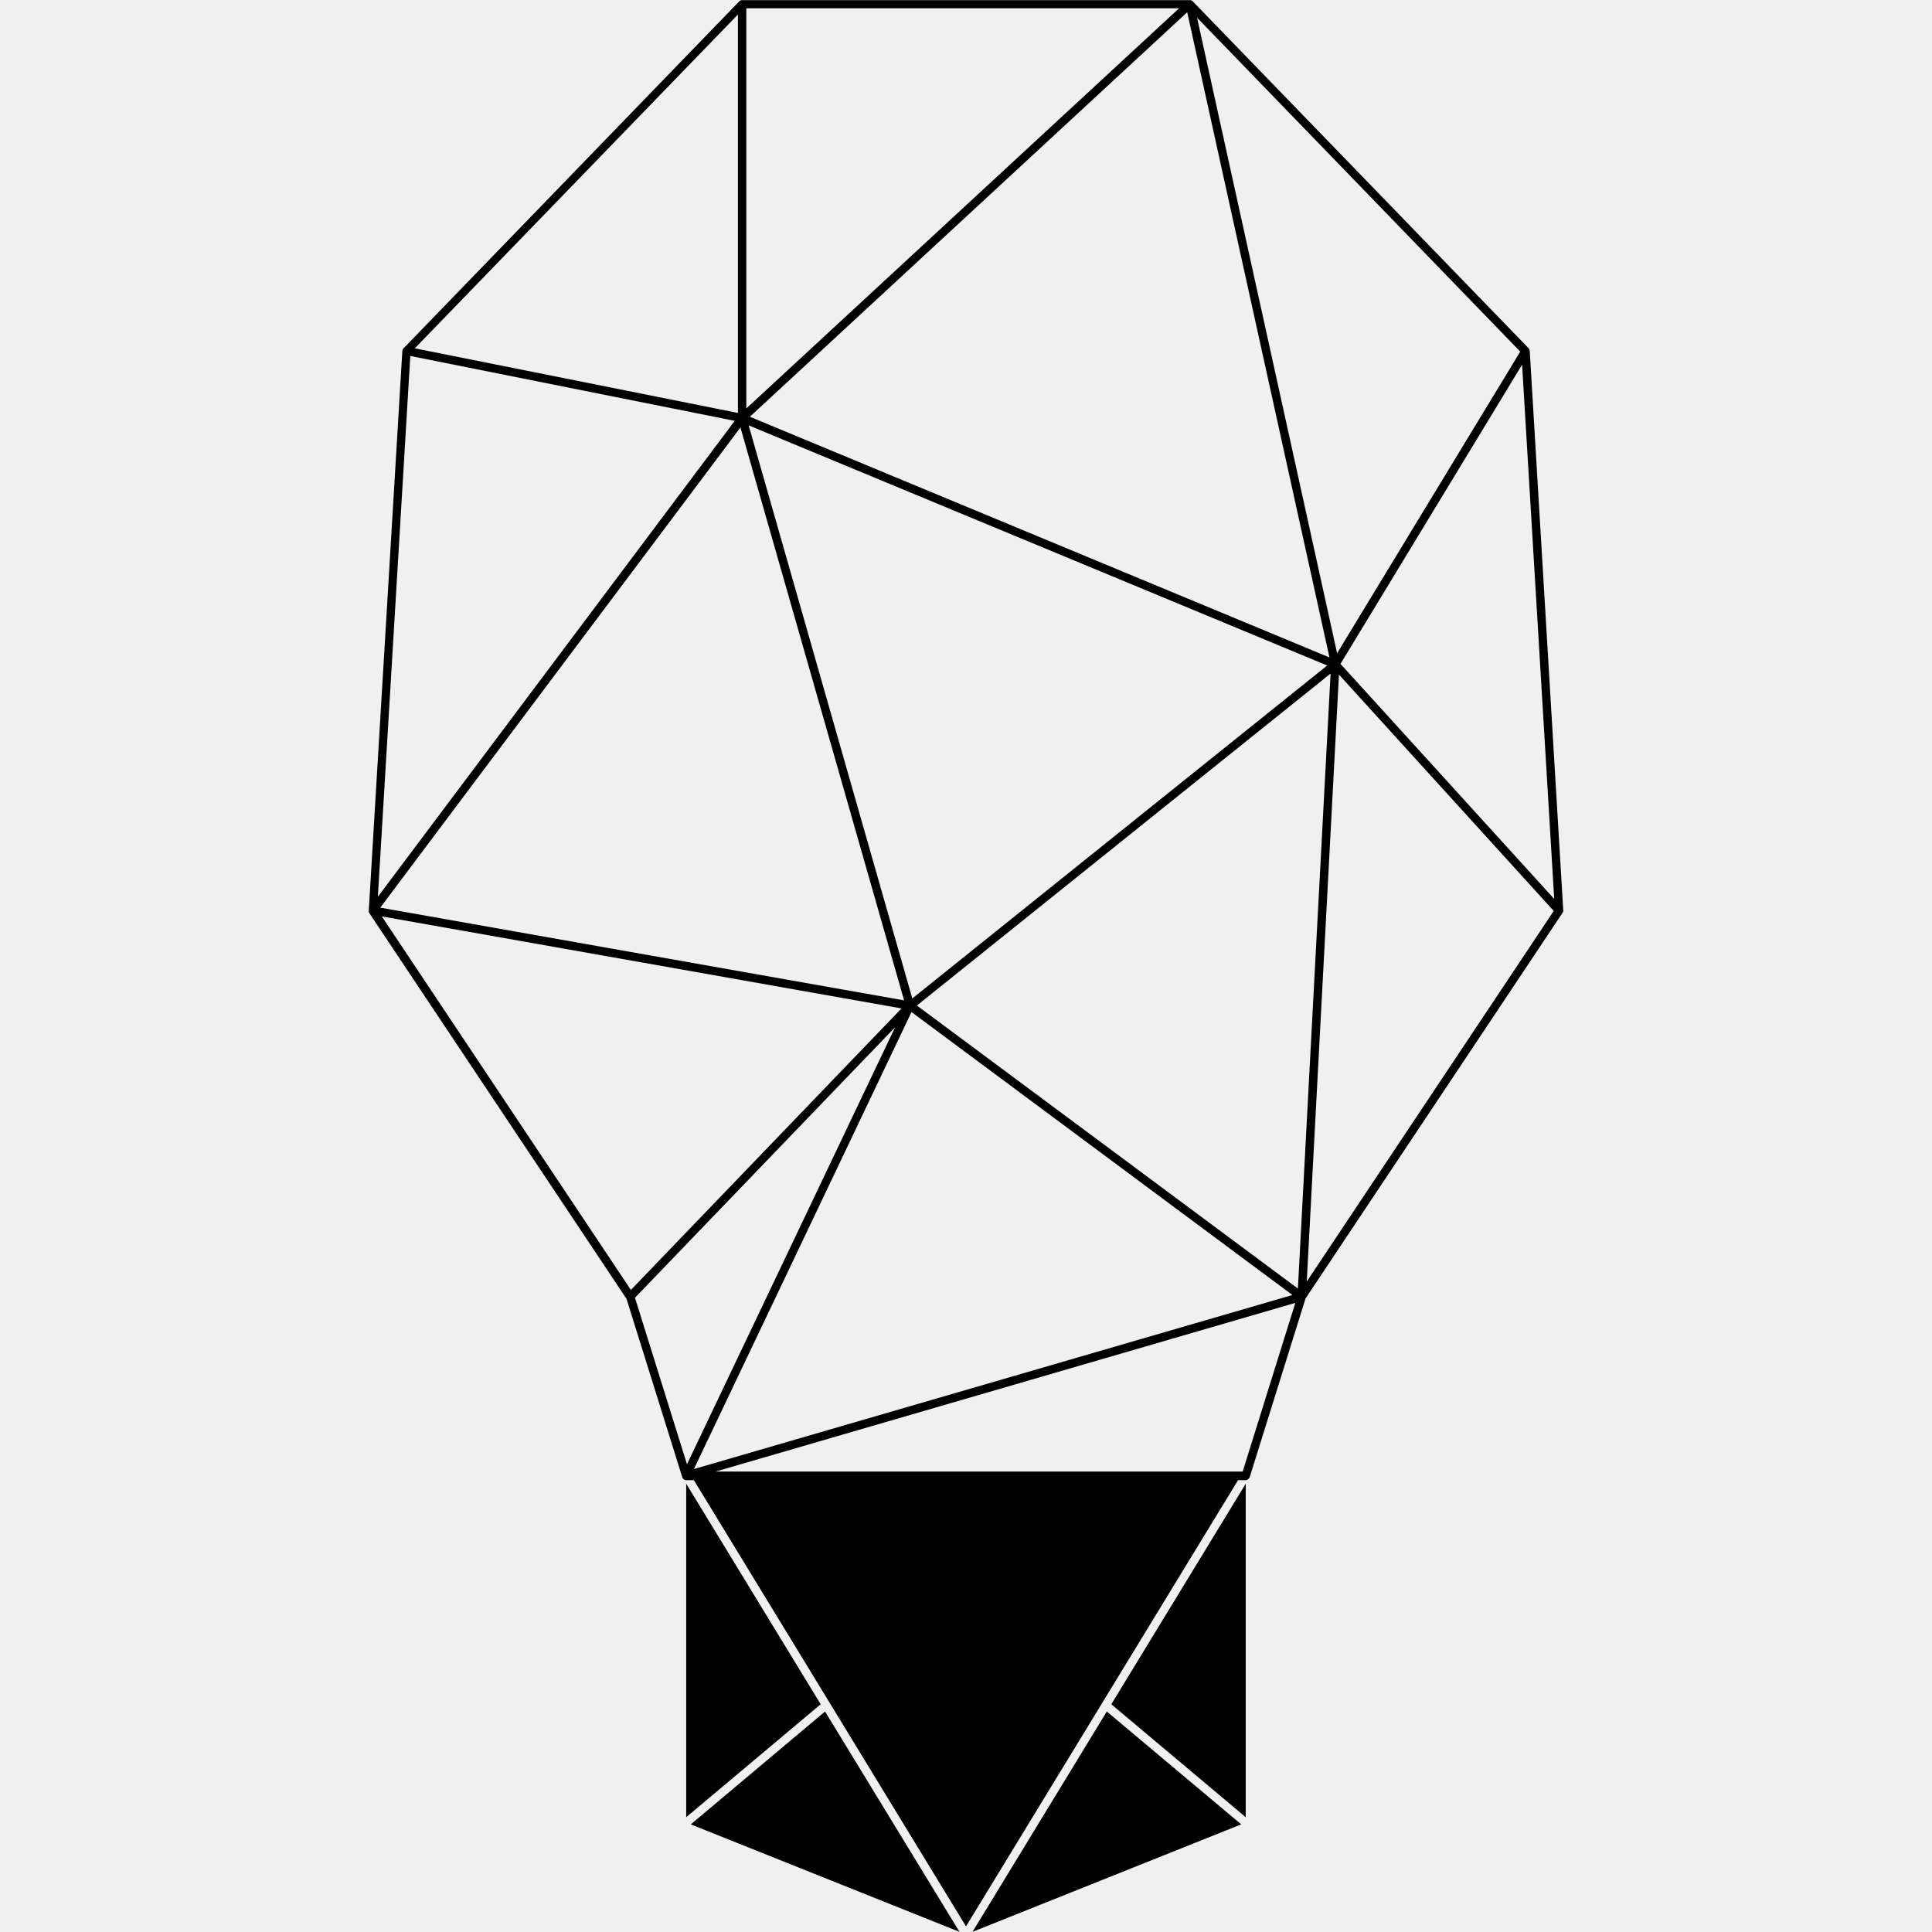
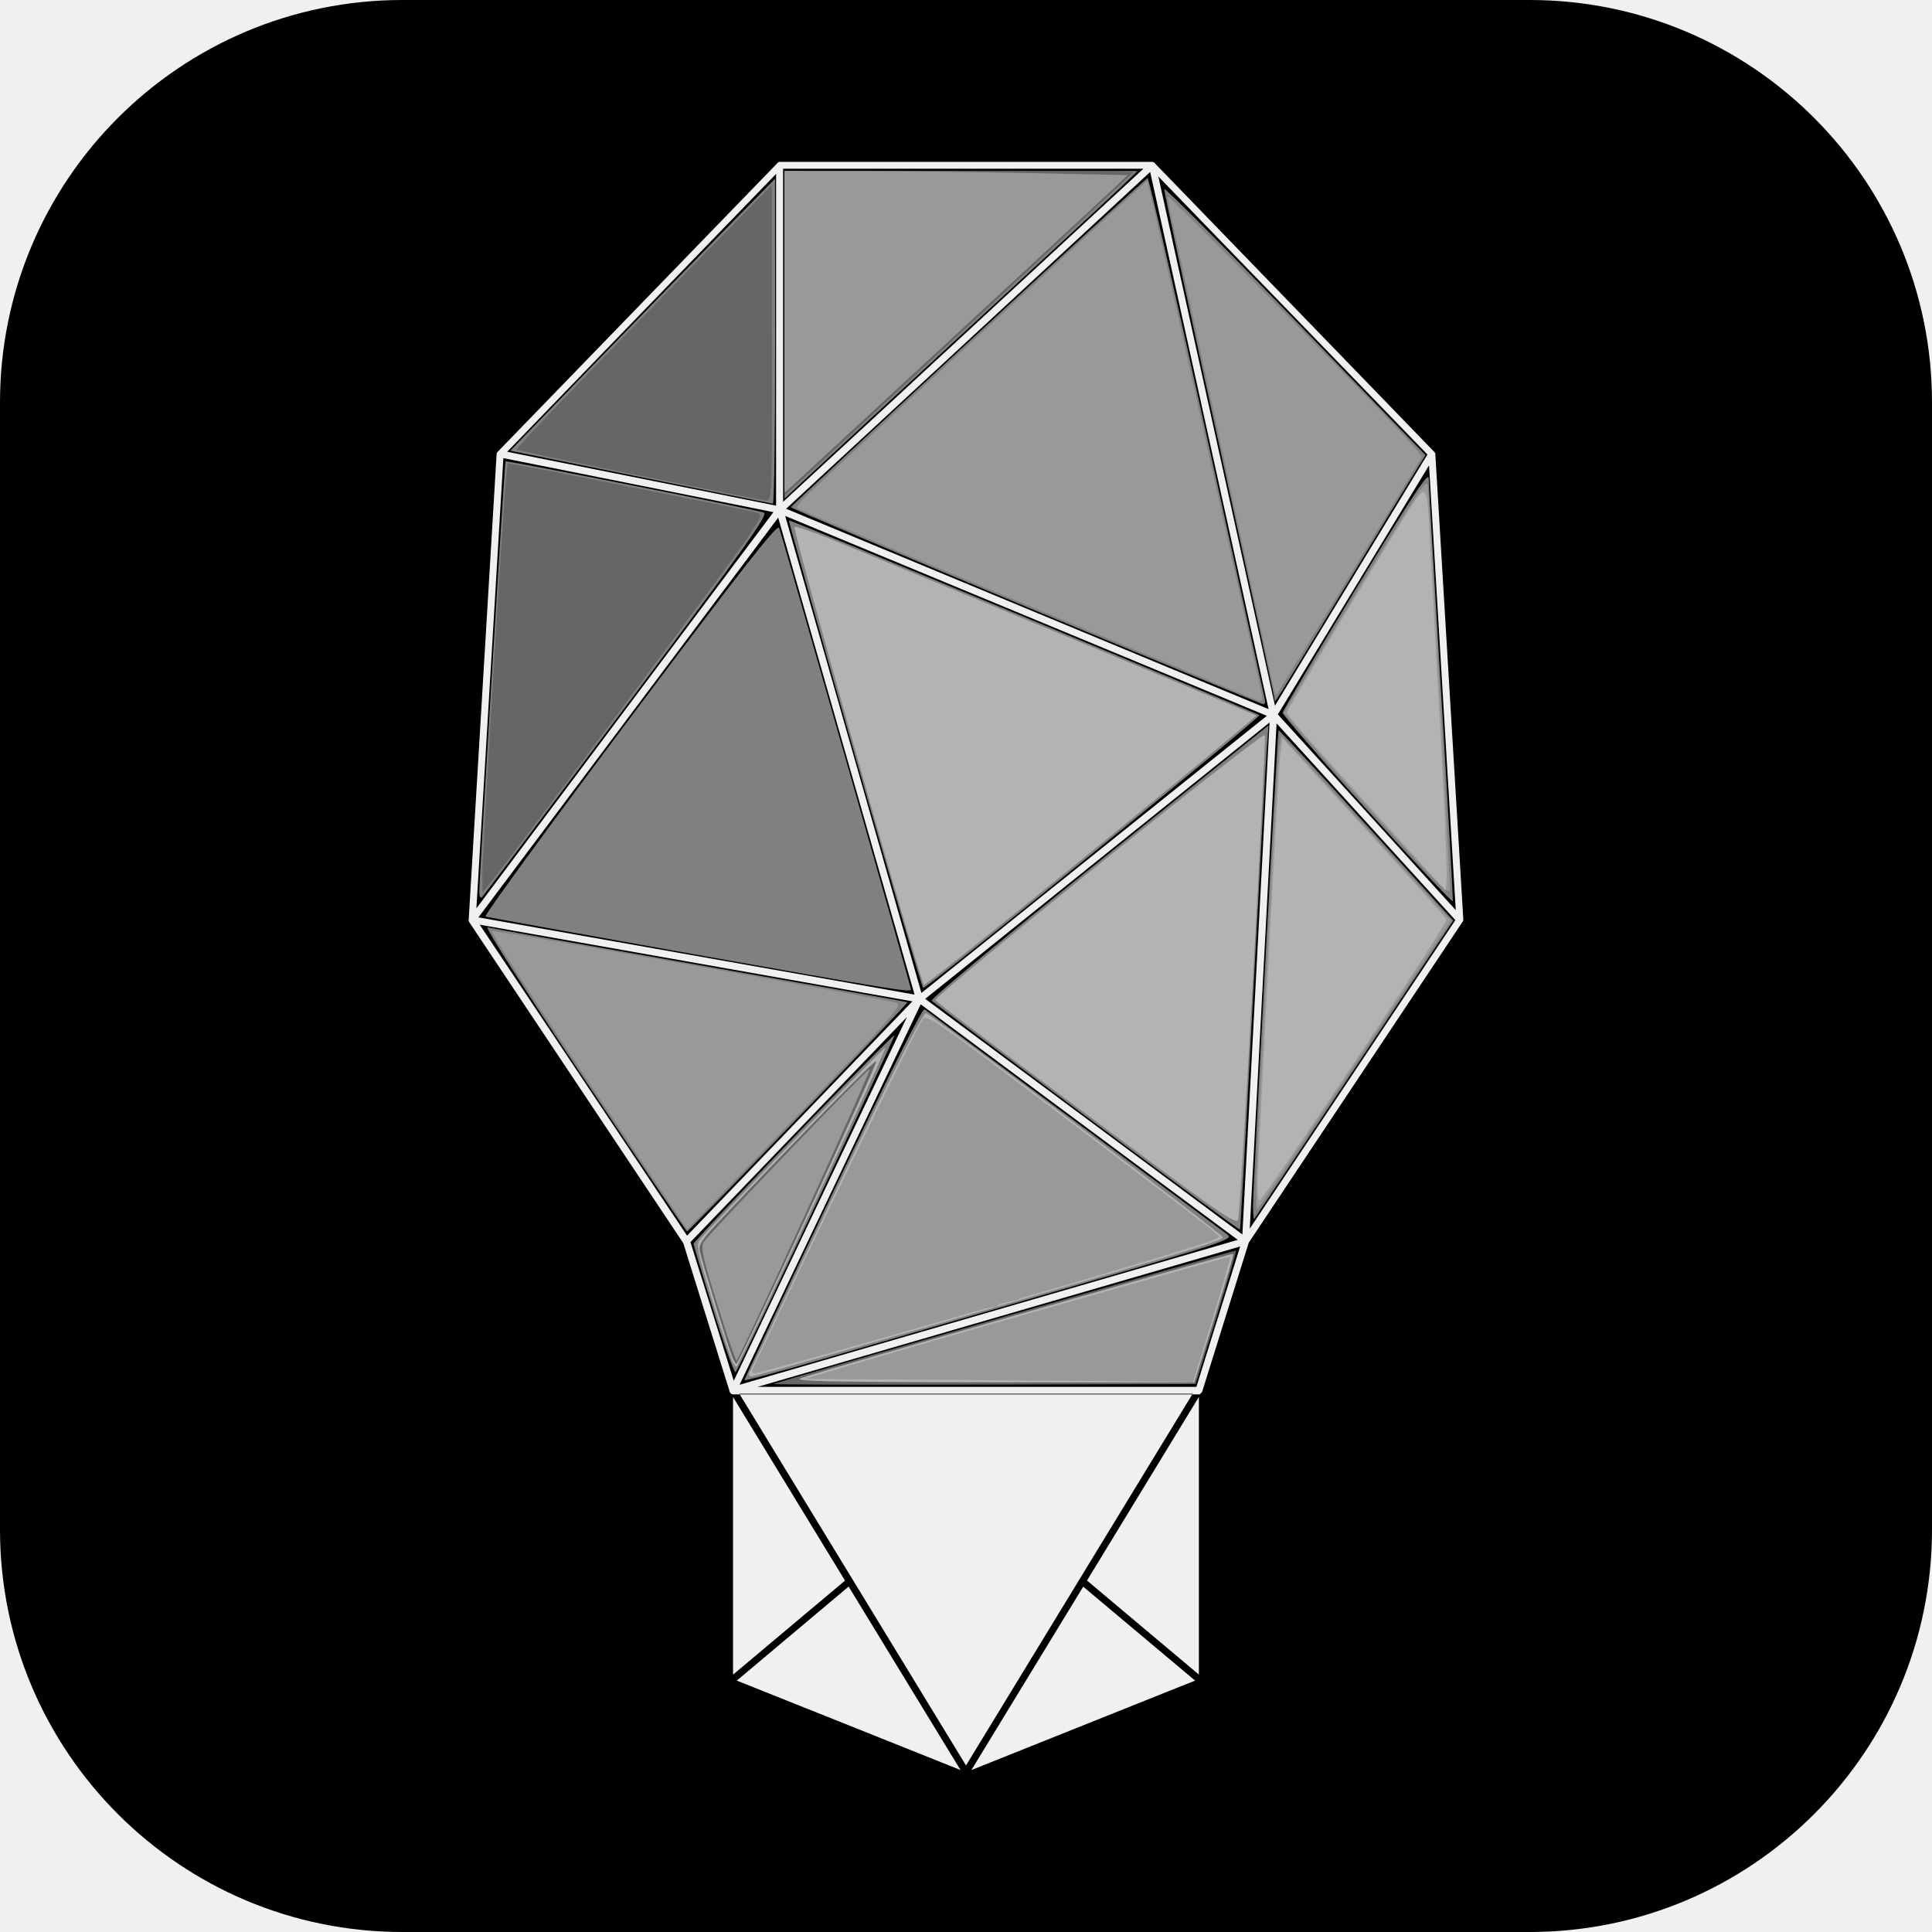
- <svg xmlns="http://www.w3.org/2000/svg" role="img" viewBox="0 0 24 24">
-   <path d="M15.495 18.38a.052.052 0 0 0 .03-.033l.693-2.217 3.192-4.79a.052.052 0 0 0 .003-.004.052.052 0 0 0 .001-.002.052.052 0 0 0 .001-.002.052.052 0 0 0 .002-.005.052.052 0 0 0 0-.003.052.052 0 0 0 .002-.003.052.052 0 0 0 0-.004.052.052 0 0 0 0-.005.052.052 0 0 0 0-.003.052.052 0 0 0 0-.003l-.416-6.946a.052.052 0 0 0 0-.001.052.052 0 0 0-.001-.005.052.052 0 0 0 0-.002.052.052 0 0 0-.003-.008.052.052 0 0 0-.002-.005.052.052 0 0 0-.002-.004.052.052 0 0 0-.003-.005.052.052 0 0 0-.003-.003.052.052 0 0 0 0-.001L14.818.018l-.001-.002a.052.052 0 0 0-.004-.003.052.052 0 0 0-.003-.002.052.052 0 0 0-.003-.002.052.052 0 0 0-.002-.001.052.052 0 0 0-.002-.001.052.052 0 0 0-.002-.001.052.052 0 0 0-.001 0 .052.052 0 0 0 0-.001.052.052 0 0 0-.002 0 .052.052 0 0 0-.002-.001.052.052 0 0 0-.001 0 .052.052 0 0 0-.005-.002.052.052 0 0 0-.004 0 .052.052 0 0 0-.002 0 .052.052 0 0 0-.001 0 .052.052 0 0 0-.001 0 .052.052 0 0 0-.003 0 .052.052 0 0 0-.001 0 .052.052 0 0 0-.001 0H9.22a.052.052 0 0 0-.003 0 .052.052 0 0 0-.004 0 .052.052 0 0 0-.004 0 .052.052 0 0 0-.003.001.052.052 0 0 0-.003.001.052.052 0 0 0-.005.002.052.052 0 0 0-.004.003.052.052 0 0 0-.004.002.052.052 0 0 0-.001 0 .052.052 0 0 0-.003.004.052.052 0 0 0-.001 0 .052.052 0 0 0-.003.003l-4.17 4.31a.052.052 0 0 0-.003.004.052.052 0 0 0-.006.009.052.052 0 0 0-.002.005.052.052 0 0 0-.002.008.052.052 0 0 0 0 .002.052.052 0 0 0-.001.003.052.052 0 0 0 0 .003l-.417 6.95a.052.052 0 0 0 0 .001.052.052 0 0 0 0 .001.052.052 0 0 0 0 .004.052.052 0 0 0 0 .004.052.052 0 0 0 0 .002.052.052 0 0 0 0 .005.052.052 0 0 0 .001 0 .052.052 0 0 0 0 .003.052.052 0 0 0 .001.002.052.052 0 0 0 .001.002.052.052 0 0 0 .001.002.052.052 0 0 0 .001.001.052.052 0 0 0 .002.003.052.052 0 0 0 .001.003l3.194 4.79.692 2.214v.002a.052.052 0 0 0 0 .001.052.052 0 0 0 .001.002.052.052 0 0 0 .002.003.052.052 0 0 0 0 .001.052.052 0 0 0 .001.002.052.052 0 0 0 0 .001.052.052 0 0 0 .002.001.052.052 0 0 0 .001.003.052.052 0 0 0 .001.001.052.052 0 0 0 .001.001.052.052 0 0 0 .002.002.052.052 0 0 0 .003.004.052.052 0 0 0 .002.001.052.052 0 0 0 .002.002.052.052 0 0 0 .001 0 .052.052 0 0 0 .003.003.052.052 0 0 0 .001 0 .052.052 0 0 0 .002.001.052.052 0 0 0 .002.002.052.052 0 0 0 .001 0 .052.052 0 0 0 .001 0 .052.052 0 0 0 .001.001.052.052 0 0 0 .002 0 .052.052 0 0 0 .001.001.052.052 0 0 0 .001 0 .052.052 0 0 0 .003.001.052.052 0 0 0 .002 0 .052.052 0 0 0 0 .001.052.052 0 0 0 .003 0 .052.052 0 0 0 .002 0 .052.052 0 0 0 .003.001.052.052 0 0 0 .001 0 .052.052 0 0 0 .002 0h6.952a.052.052 0 0 0 .02-.004zm-.058-.1H8.89l7.201-2.095zm.618-2.193L8.62 18.249l2.703-5.677zm.068-.08l-4.733-3.516 5.139-4.124zm.11-.087l.4-7.54 2.668 2.936zm-7.699 2.27l-.646-2.069 3.231-3.36zm-.697-2.166l-3.094-4.64 6.456 1.143zm11.47-4.857l-2.655-2.92 2.256-3.717zm-7.974 1.236L9.3 5.284l7.187 2.983zm-.102.024l-6.507-1.152L9.198 5.31zm5.284-4.26l-7.2-2.99L14.748.152zm.095-.052L14.87.219l4.015 4.149zM4.694 11.14l.403-6.718 4.03.806zm4.473-6.01l-4.014-.803L9.167.18zm.104-.056V.103h5.376zm-.747 13.357v4.143l1.671-1.403zm.057 4.232l1.53.612 1.808.723-1.67-2.737zm3.5 1.335l3.338-1.335-1.67-1.402zm3.394-1.424v-4.143l-1.67 2.74zm-6.858-4.191L12 23.93l3.382-5.547z" />
+ <svg xmlns="http://www.w3.org/2000/svg" role="img" viewBox="0 0 24 24" version="1.1" id="svg1" xml:space="preserve">
+   <defs id="defs1">
+     <clipPath clipPathUnits="userSpaceOnUse" id="clipPath12">
+       <path d="m 14.91,17.311 a 0.043,0.043 0 0 0 0.025,-0.027 l 0.577,-1.846 2.657,-3.988 a 0.043,0.043 0 0 0 0.003,-0.003 0.043,0.043 0 0 0 8.33e-4,-0.002 0.043,0.043 0 0 0 8.32e-4,-0.002 0.043,0.043 0 0 0 0.002,-0.004 0.043,0.043 0 0 0 0,-0.003 0.043,0.043 0 0 0 0.002,-0.003 0.043,0.043 0 0 0 0,-0.003 0.043,0.043 0 0 0 0,-0.004 0.043,0.043 0 0 0 0,-0.003 0.043,0.043 0 0 0 0,-0.003 L 17.83,5.64 a 0.043,0.043 0 0 0 0,-8.328e-4 0.043,0.043 0 0 0 -8.33e-4,-0.004 0.043,0.043 0 0 0 0,-0.002 0.043,0.043 0 0 0 -0.003,-0.007 0.043,0.043 0 0 0 -0.002,-0.004 0.043,0.043 0 0 0 -0.002,-0.003 0.043,0.043 0 0 0 -0.003,-0.004 0.043,0.043 0 0 0 -0.003,-0.002 0.043,0.043 0 0 0 0,-8.316e-4 l -3.472,-3.586 -8.31e-4,-0.002 a 0.043,0.043 0 0 0 -0.003,-0.003 0.043,0.043 0 0 0 -0.003,-0.002 0.043,0.043 0 0 0 -0.003,-0.002 0.043,0.043 0 0 0 -0.002,-8.326e-4 0.043,0.043 0 0 0 -0.002,-8.324e-4 0.043,0.043 0 0 0 -0.002,-8.325e-4 0.043,0.043 0 0 0 -8.31e-4,0 0.043,0.043 0 0 0 0,-8.326e-4 0.043,0.043 0 0 0 -0.002,0 0.043,0.043 0 0 0 -0.002,-8.324e-4 0.043,0.043 0 0 0 -8.33e-4,0 0.043,0.043 0 0 0 -0.004,-0.002 0.043,0.043 0 0 0 -0.003,0 0.043,0.043 0 0 0 -0.002,0 0.043,0.043 0 0 0 -8.31e-4,0 0.043,0.043 0 0 0 -8.33e-4,0 0.043,0.043 0 0 0 -0.003,0 0.043,0.043 0 0 0 -8.32e-4,0 0.043,0.043 0 0 0 -8.33e-4,0 H 9.685 a 0.043,0.043 0 0 0 -0.002,0 0.043,0.043 0 0 0 -0.003,0 0.043,0.043 0 0 0 -0.003,0 0.043,0.043 0 0 0 -0.002,8.326e-4 0.043,0.043 0 0 0 -0.002,8.325e-4 0.043,0.043 0 0 0 -0.004,0.002 0.043,0.043 0 0 0 -0.003,0.003 0.043,0.043 0 0 0 -0.003,0.002 0.043,0.043 0 0 0 -8.316e-4,0 0.043,0.043 0 0 0 -0.002,0.003 0.043,0.043 0 0 0 -8.317e-4,0 0.043,0.043 0 0 0 -0.002,0.003 L 6.182,5.613 a 0.043,0.043 0 0 0 -0.003,0.003 0.043,0.043 0 0 0 -0.005,0.007 0.043,0.043 0 0 0 -0.002,0.004 0.043,0.043 0 0 0 -0.002,0.007 0.043,0.043 0 0 0 0,0.002 0.043,0.043 0 0 0 -8.325e-4,0.002 0.043,0.043 0 0 0 0,0.002 l -0.347,5.786 a 0.043,0.043 0 0 0 0,8.33e-4 0.043,0.043 0 0 0 0,8.33e-4 0.043,0.043 0 0 0 0,0.003 0.043,0.043 0 0 0 0,0.003 0.043,0.043 0 0 0 0,0.002 0.043,0.043 0 0 0 0,0.004 0.043,0.043 0 0 0 8.326e-4,0 0.043,0.043 0 0 0 0,0.003 0.043,0.043 0 0 0 8.324e-4,0.002 0.043,0.043 0 0 0 8.326e-4,0.002 0.043,0.043 0 0 0 8.325e-4,0.002 0.043,0.043 0 0 0 8.324e-4,8.33e-4 0.043,0.043 0 0 0 0.002,0.003 0.043,0.043 0 0 0 8.324e-4,0.003 l 2.659,3.988 0.576,1.843 v 0.002 a 0.043,0.043 0 0 0 0,8.32e-4 0.043,0.043 0 0 0 8.328e-4,0.002 0.043,0.043 0 0 0 0.002,0.003 0.043,0.043 0 0 0 0,8.33e-4 0.043,0.043 0 0 0 8.328e-4,0.002 0.043,0.043 0 0 0 0,8.32e-4 0.043,0.043 0 0 0 0.002,8.33e-4 0.043,0.043 0 0 0 8.328e-4,0.003 0.043,0.043 0 0 0 8.327e-4,8.33e-4 0.043,0.043 0 0 0 8.328e-4,8.33e-4 0.043,0.043 0 0 0 0.002,0.002 0.043,0.043 0 0 0 0.002,0.003 0.043,0.043 0 0 0 0.002,8.31e-4 0.043,0.043 0 0 0 0.002,0.002 0.043,0.043 0 0 0 8.316e-4,0 0.043,0.043 0 0 0 0.002,0.003 0.043,0.043 0 0 0 8.328e-4,0 0.043,0.043 0 0 0 0.002,8.33e-4 0.043,0.043 0 0 0 0.002,0.002 0.043,0.043 0 0 0 8.316e-4,0 0.043,0.043 0 0 0 8.328e-4,0 0.043,0.043 0 0 0 8.328e-4,8.33e-4 0.043,0.043 0 0 0 0.002,0 0.043,0.043 0 0 0 8.328e-4,8.33e-4 0.043,0.043 0 0 0 8.328e-4,0 0.043,0.043 0 0 0 0.002,8.32e-4 0.043,0.043 0 0 0 0.002,0 0.043,0.043 0 0 0 0,8.33e-4 0.043,0.043 0 0 0 0.002,0 0.043,0.043 0 0 0 0.002,0 0.043,0.043 0 0 0 0.002,8.32e-4 0.043,0.043 0 0 0 8.328e-4,0 0.043,0.043 0 0 0 0.002,0 h 5.788 a 0.043,0.043 0 0 0 0.017,-0.003 z m -0.048,-0.083 H 9.411 l 5.995,-1.744 z m 0.514,-1.826 -6.19,1.8 2.25,-4.726 z m 0.057,-0.067 -3.94,-2.927 4.278,-3.433 z m 0.092,-0.072 0.333,-6.277 2.221,2.444 z M 9.114,17.153 8.577,15.431 11.267,12.634 Z M 8.534,15.35 5.958,11.487 11.333,12.439 Z m 9.549,-4.044 -2.21,-2.431 1.878,-3.094 z m -6.638,1.029 -1.693,-5.927 5.983,2.483 z m -0.085,0.02 L 5.943,11.396 9.667,6.43 Z M 15.759,8.809 9.765,6.32 14.288,2.136 Z M 15.838,8.766 14.389,2.192 17.732,5.646 Z M 5.918,11.284 6.253,5.691 9.608,6.362 Z M 9.641,6.281 6.3,5.612 9.641,2.16 Z m 0.087,-0.047 V 2.096 H 14.204 Z M 9.106,17.354 v 3.449 l 1.391,-1.168 z m 0.047,3.523 1.274,0.509 1.505,0.602 -1.39,-2.279 z m 2.914,1.111 2.779,-1.111 -1.39,-1.167 z m 2.826,-1.186 v -3.449 l -1.39,2.281 z m -5.709,-3.489 2.816,4.618 2.816,-4.618 z" id="path12" style="display:none;fill:#ffffff;fill-opacity:1;stroke:none;stroke-width:0.833" />
+       <path id="lpe_path-effect12" style="fill:#ffffff;fill-opacity:1;stroke:none;stroke-width:0.833" class="powerclip" d="M -5,-5 H 29 V 29 H -5 Z m 19.91,22.311 a 0.043,0.043 0 0 0 0.025,-0.027 l 0.577,-1.846 2.657,-3.988 a 0.043,0.043 0 0 0 0.003,-0.003 0.043,0.043 0 0 0 8.33e-4,-0.002 0.043,0.043 0 0 0 8.32e-4,-0.002 0.043,0.043 0 0 0 0.002,-0.004 0.043,0.043 0 0 0 0,-0.003 0.043,0.043 0 0 0 0.002,-0.003 0.043,0.043 0 0 0 0,-0.003 0.043,0.043 0 0 0 0,-0.004 0.043,0.043 0 0 0 0,-0.003 0.043,0.043 0 0 0 0,-0.003 L 17.83,5.64 a 0.043,0.043 0 0 0 0,-8.328e-4 0.043,0.043 0 0 0 -8.33e-4,-0.004 0.043,0.043 0 0 0 0,-0.002 0.043,0.043 0 0 0 -0.003,-0.007 0.043,0.043 0 0 0 -0.002,-0.004 0.043,0.043 0 0 0 -0.002,-0.003 0.043,0.043 0 0 0 -0.003,-0.004 0.043,0.043 0 0 0 -0.003,-0.002 0.043,0.043 0 0 0 0,-8.316e-4 l -3.472,-3.586 -8.31e-4,-0.002 a 0.043,0.043 0 0 0 -0.003,-0.003 0.043,0.043 0 0 0 -0.003,-0.002 0.043,0.043 0 0 0 -0.003,-0.002 0.043,0.043 0 0 0 -0.002,-8.326e-4 0.043,0.043 0 0 0 -0.002,-8.324e-4 0.043,0.043 0 0 0 -0.002,-8.325e-4 0.043,0.043 0 0 0 -8.31e-4,0 0.043,0.043 0 0 0 0,-8.326e-4 0.043,0.043 0 0 0 -0.002,0 0.043,0.043 0 0 0 -0.002,-8.324e-4 0.043,0.043 0 0 0 -8.33e-4,0 0.043,0.043 0 0 0 -0.004,-0.002 0.043,0.043 0 0 0 -0.003,0 0.043,0.043 0 0 0 -0.002,0 0.043,0.043 0 0 0 -8.31e-4,0 0.043,0.043 0 0 0 -8.33e-4,0 0.043,0.043 0 0 0 -0.003,0 0.043,0.043 0 0 0 -8.32e-4,0 0.043,0.043 0 0 0 -8.33e-4,0 H 9.685 a 0.043,0.043 0 0 0 -0.002,0 0.043,0.043 0 0 0 -0.003,0 0.043,0.043 0 0 0 -0.003,0 0.043,0.043 0 0 0 -0.002,8.326e-4 0.043,0.043 0 0 0 -0.002,8.325e-4 0.043,0.043 0 0 0 -0.004,0.002 0.043,0.043 0 0 0 -0.003,0.003 0.043,0.043 0 0 0 -0.003,0.002 0.043,0.043 0 0 0 -8.316e-4,0 0.043,0.043 0 0 0 -0.002,0.003 0.043,0.043 0 0 0 -8.317e-4,0 0.043,0.043 0 0 0 -0.002,0.003 L 6.182,5.613 a 0.043,0.043 0 0 0 -0.003,0.003 0.043,0.043 0 0 0 -0.005,0.007 0.043,0.043 0 0 0 -0.002,0.004 0.043,0.043 0 0 0 -0.002,0.007 0.043,0.043 0 0 0 0,0.002 0.043,0.043 0 0 0 -8.325e-4,0.002 0.043,0.043 0 0 0 0,0.002 l -0.347,5.786 a 0.043,0.043 0 0 0 0,8.33e-4 0.043,0.043 0 0 0 0,8.33e-4 0.043,0.043 0 0 0 0,0.003 0.043,0.043 0 0 0 0,0.003 0.043,0.043 0 0 0 0,0.002 0.043,0.043 0 0 0 0,0.004 0.043,0.043 0 0 0 8.326e-4,0 0.043,0.043 0 0 0 0,0.003 0.043,0.043 0 0 0 8.324e-4,0.002 0.043,0.043 0 0 0 8.326e-4,0.002 0.043,0.043 0 0 0 8.325e-4,0.002 0.043,0.043 0 0 0 8.324e-4,8.33e-4 0.043,0.043 0 0 0 0.002,0.003 0.043,0.043 0 0 0 8.324e-4,0.003 l 2.659,3.988 0.576,1.843 v 0.002 a 0.043,0.043 0 0 0 0,8.32e-4 0.043,0.043 0 0 0 8.328e-4,0.002 0.043,0.043 0 0 0 0.002,0.003 0.043,0.043 0 0 0 0,8.33e-4 0.043,0.043 0 0 0 8.328e-4,0.002 0.043,0.043 0 0 0 0,8.32e-4 0.043,0.043 0 0 0 0.002,8.33e-4 0.043,0.043 0 0 0 8.328e-4,0.003 0.043,0.043 0 0 0 8.327e-4,8.33e-4 0.043,0.043 0 0 0 8.328e-4,8.33e-4 0.043,0.043 0 0 0 0.002,0.002 0.043,0.043 0 0 0 0.002,0.003 0.043,0.043 0 0 0 0.002,8.31e-4 0.043,0.043 0 0 0 0.002,0.002 0.043,0.043 0 0 0 8.316e-4,0 0.043,0.043 0 0 0 0.002,0.003 0.043,0.043 0 0 0 8.328e-4,0 0.043,0.043 0 0 0 0.002,8.33e-4 0.043,0.043 0 0 0 0.002,0.002 0.043,0.043 0 0 0 8.316e-4,0 0.043,0.043 0 0 0 8.328e-4,0 0.043,0.043 0 0 0 8.328e-4,8.33e-4 0.043,0.043 0 0 0 0.002,0 0.043,0.043 0 0 0 8.328e-4,8.33e-4 0.043,0.043 0 0 0 8.328e-4,0 0.043,0.043 0 0 0 0.002,8.32e-4 0.043,0.043 0 0 0 0.002,0 0.043,0.043 0 0 0 0,8.33e-4 0.043,0.043 0 0 0 0.002,0 0.043,0.043 0 0 0 0.002,0 0.043,0.043 0 0 0 0.002,8.32e-4 0.043,0.043 0 0 0 8.328e-4,0 0.043,0.043 0 0 0 0.002,0 h 5.788 a 0.043,0.043 0 0 0 0.017,-0.003 z m -0.048,-0.083 0.544,-1.744 -5.995,1.744 z m 0.514,-1.826 -3.939,-2.926 -2.25,4.726 z m 0.057,-0.067 0.338,-6.36 -4.278,3.433 z m 0.092,-0.072 2.554,-3.833 -2.221,-2.444 z m -6.41,1.89 2.152,-4.52 -2.69,2.797 z m -0.58,-1.803 2.799,-2.911 -5.375,-0.952 z m 9.549,-4.044 -0.332,-5.525 -1.878,3.094 z m -6.638,1.029 4.291,-3.443 -5.983,-2.483 z m -0.085,0.02 L 9.667,6.43 5.943,11.396 Z M 15.759,8.809 14.288,2.136 9.765,6.32 Z M 15.838,8.766 17.732,5.646 14.389,2.192 Z M 5.918,11.284 9.608,6.362 6.253,5.691 Z M 9.641,6.281 V 2.16 L 6.3,5.612 Z M 9.728,6.234 14.204,2.096 H 9.728 Z M 9.106,17.354 v 3.449 l 1.391,-1.168 z m 0.047,3.523 1.274,0.509 1.505,0.602 -1.39,-2.279 z m 2.914,1.111 2.779,-1.111 -1.39,-1.167 z m 2.826,-1.186 v -3.449 l -1.39,2.281 z m -5.709,-3.489 2.816,4.618 2.816,-4.618 z" />
+     </clipPath>
+   </defs>
+   <g id="layer1" clip-path="url(#clipPath12)">
+     <path id="rect9" style="fill:#000000;fill-opacity:1;stroke-width:1.03" d="M 5,0 C 2.239,0 0,2.239 0,5 v 14 c 0,2.761 2.239,5 5,5 h 14 c 2.762,0 5,-2.239 5,-5 V 5 C 24,2.239 21.762,0 19,0 Z" />
+     <path style="fill:#808080;fill-opacity:1;stroke:none;stroke-width:0.038" d="M 9.746,4.159 V 2.125 h 2.192 2.192 l -0.172,0.167 c -0.095,0.092 -0.87,0.81 -1.723,1.597 -0.853,0.786 -1.762,1.627 -2.02,1.867 l -0.469,0.437 z" id="path19" />
+     <path style="fill:#808080;fill-opacity:1;stroke:none;stroke-width:0.038" d="M 7.956,5.926 6.339,5.599 7.343,4.562 C 7.896,3.992 8.636,3.232 8.988,2.873 l 0.64,-0.652 0.001,2.02 c 6.321e-4,1.111 -0.012,2.018 -0.028,2.016 C 9.586,6.255 8.845,6.106 7.956,5.926 Z" id="path20" />
+     <path style="fill:#808080;fill-opacity:1;stroke:none;stroke-width:0.038" d="M 12.742,7.535 C 11.136,6.867 9.823,6.312 9.825,6.301 c 0.004,-0.025 4.393,-4.076 4.431,-4.089 0.015,-0.005 0.345,1.434 0.733,3.197 0.388,1.764 0.713,3.237 0.722,3.274 0.009,0.037 0.002,0.067 -0.016,0.066 -0.018,-5.751e-4 -1.347,-0.547 -2.953,-1.214 z" id="path21" />
+     <path style="fill:#808080;fill-opacity:1;stroke:none;stroke-width:0.038" d="M 8.608,11.852 C 7.214,11.603 6.054,11.393 6.031,11.386 6.008,11.378 6.813,10.273 7.819,8.931 9.228,7.052 9.656,6.505 9.678,6.557 c 0.03,0.073 1.638,5.701 1.638,5.734 0,0.04 -0.223,0.004 -2.707,-0.439 z" id="path22" />
+     <path style="fill:#808080;fill-opacity:1;stroke:none;stroke-width:0.038" d="M 5.954,11.084 C 5.953,10.912 6.268,5.744 6.28,5.732 6.295,5.716 9.397,6.331 9.489,6.368 9.547,6.391 9.278,6.77 7.792,8.75 6.821,10.045 6.011,11.121 5.991,11.141 c -0.023,0.023 -0.036,0.002 -0.037,-0.057 z" id="path23" />
+     <path style="fill:#808080;fill-opacity:1;stroke:none;stroke-width:0.038" d="m 15.834,8.691 c 0,-0.019 -0.311,-1.445 -0.691,-3.17 -0.38,-1.725 -0.686,-3.152 -0.679,-3.172 0.007,-0.02 0.739,0.715 1.628,1.634 l 1.616,1.671 -0.088,0.141 c -0.049,0.077 -0.464,0.761 -0.923,1.519 -0.909,1.5 -0.862,1.425 -0.862,1.377 z" id="path24" />
+     <path style="fill:#808080;fill-opacity:1;stroke:none;stroke-width:0.038" d="M 10.618,9.373 C 10.162,7.777 9.794,6.468 9.799,6.463 c 0.01,-0.01 5.776,2.379 5.844,2.421 0.033,0.021 -4.117,3.389 -4.175,3.389 -0.012,0 -0.394,-1.305 -0.85,-2.9 z" id="path25" />
+     <path style="fill:#808080;fill-opacity:1;stroke:none;stroke-width:0.038" d="M 16.983,10.063 C 16.404,9.424 15.932,8.88 15.934,8.854 c 0.002,-0.026 0.412,-0.718 0.909,-1.538 0.722,-1.19 0.905,-1.467 0.905,-1.371 0,0.066 0.07,1.269 0.155,2.674 0.085,1.405 0.15,2.565 0.144,2.579 -0.006,0.014 -0.485,-0.497 -1.064,-1.136 z" id="path26" />
+     <path style="fill:#808080;fill-opacity:1;stroke:none;stroke-width:0.038" d="m 15.566,14.969 c 2.43e-4,-0.255 0.303,-5.884 0.317,-5.898 0.006,-0.006 0.497,0.523 1.09,1.177 l 1.079,1.188 -1.229,1.845 c -0.676,1.015 -1.235,1.852 -1.243,1.861 -0.008,0.009 -0.014,-0.069 -0.014,-0.172 z" id="path27" />
+     <path style="fill:#808080;fill-opacity:1;stroke:none;stroke-width:0.038" d="m 13.501,13.876 c -1.041,-0.775 -1.908,-1.425 -1.927,-1.444 -0.02,-0.02 0.834,-0.731 2.075,-1.727 l 2.109,-1.693 -0.023,0.299 c -0.012,0.164 -0.09,1.572 -0.172,3.128 -0.082,1.556 -0.154,2.833 -0.16,2.837 -0.006,0.004 -0.863,-0.626 -1.903,-1.401 z" id="path28" />
+     <path style="fill:#808080;fill-opacity:1;stroke:none;stroke-width:0.038" d="M 7.254,13.399 C 6.497,12.264 6.016,11.508 6.057,11.52 c 0.038,0.011 1.224,0.222 2.635,0.47 1.411,0.248 2.572,0.455 2.58,0.46 0.015,0.011 -2.711,2.847 -2.737,2.847 -0.008,0 -0.585,-0.854 -1.281,-1.899 z" id="path29" />
+     <path style="fill:#808080;fill-opacity:1;stroke:none;stroke-width:0.038" d="M 8.865,16.286 C 8.728,15.843 8.616,15.467 8.616,15.451 c 0,-0.041 2.476,-2.611 2.496,-2.591 0.013,0.013 -1.861,3.988 -1.972,4.185 -0.014,0.026 -0.138,-0.316 -0.275,-0.759 z" id="path30" />
+     <path style="fill:#808080;fill-opacity:1;stroke:none;stroke-width:0.038" d="m 9.248,17.143 c 0,-0.012 0.494,-1.061 1.099,-2.33 0.723,-1.518 1.113,-2.297 1.139,-2.275 0.022,0.018 0.859,0.64 1.859,1.383 1,0.743 1.856,1.379 1.901,1.414 0.079,0.061 -0.003,0.088 -1.991,0.666 -1.14,0.331 -2.508,0.729 -3.04,0.884 -0.532,0.155 -0.967,0.272 -0.967,0.259 z" id="path31" />
+     <path style="fill:#666666;fill-opacity:1;stroke:none;stroke-width:0.038" d="m 9.611,17.192 c 0.132,-0.05 5.735,-1.667 5.744,-1.657 0.006,0.006 -0.105,0.382 -0.246,0.835 l -0.257,0.823 -2.64,0.007 c -1.452,0.004 -2.622,1.47e-4 -2.601,-0.008 z" id="path32" />
+     <path style="fill:#666666;fill-opacity:1;stroke:none;stroke-width:0.038" d="m 9.825,17.16 c 0.036,-0.032 5.479,-1.602 5.494,-1.584 0.01,0.011 -0.062,0.251 -0.314,1.053 L 14.834,17.174 h -2.513 c -1.382,0 -2.505,-0.006 -2.497,-0.014 z" id="path33" />
+     <path style="fill:#666666;fill-opacity:1;stroke:none;stroke-width:0.038" d="M 9.746,4.141 V 2.125 h 2.164 c 1.19,0 2.164,0.007 2.164,0.015 0,0.012 -1.413,1.323 -4.145,3.849 L 9.746,6.156 Z" id="path34" />
+     <path style="fill:#666666;fill-opacity:1;stroke:none;stroke-width:0.038" d="M 7.946,5.908 C 7.114,5.739 6.426,5.594 6.418,5.587 6.402,5.572 7.272,4.665 8.708,3.197 L 9.588,2.298 9.59,4.26 C 9.592,6.106 9.588,6.222 9.525,6.219 9.488,6.217 8.778,6.077 7.946,5.908 Z" id="path35" />
+     <path style="fill:#666666;fill-opacity:1;stroke:none;stroke-width:0.038" d="m 5.993,10.867 c 0,-0.296 0.242,-4.358 0.29,-4.868 l 0.023,-0.242 0.159,0.026 c 0.279,0.045 2.836,0.556 2.926,0.584 0.084,0.027 0.081,0.036 -0.119,0.334 -0.186,0.278 -2.77,3.746 -3.129,4.201 l -0.15,0.19 z" id="path36" />
+     <path style="fill:#999999;fill-opacity:1;stroke:none;stroke-width:0.038" d="m 15.818,8.53 c -0.023,-0.113 -1.175,-5.415 -1.266,-5.829 -0.03,-0.136 -0.049,-0.253 -0.043,-0.259 0.012,-0.012 1.386,1.373 2.545,2.564 0.343,0.352 0.616,0.654 0.607,0.67 -0.111,0.197 -1.798,2.959 -1.808,2.959 -0.007,0 -0.023,-0.047 -0.035,-0.105 z" id="path37" />
+     <path style="fill:#999999;fill-opacity:1;stroke:none;stroke-width:0.038" d="M 17.268,10.336 C 16.867,9.895 16.406,9.382 16.244,9.195 L 15.949,8.855 16.02,8.736 C 16.713,7.578 16.984,7.132 17.324,6.586 c 0.381,-0.611 0.406,-0.643 0.415,-0.517 0.06,0.879 0.28,4.925 0.271,4.986 -0.009,0.064 -0.164,-0.086 -0.741,-0.72 z" id="path38" />
+     <path style="fill:#999999;fill-opacity:1;stroke:none;stroke-width:0.038" d="m 15.605,14.733 c 1.4e-4,-0.163 0.043,-1.098 0.095,-2.077 0.052,-0.979 0.113,-2.117 0.135,-2.527 0.022,-0.411 0.049,-0.802 0.059,-0.87 l 0.019,-0.124 0.241,0.258 c 0.133,0.142 0.608,0.659 1.056,1.15 l 0.815,0.893 -1.198,1.797 c -0.659,0.988 -1.203,1.797 -1.211,1.797 -0.007,0 -0.013,-0.134 -0.013,-0.297 z" id="path39" />
+     <path style="fill:#b3b3b3;fill-opacity:1;stroke:none;stroke-width:0.038" d="m 14.259,14.407 c -2.009,-1.49 -2.636,-1.961 -2.637,-1.985 -0.001,-0.069 4.072,-3.345 4.09,-3.29 0.021,0.064 -0.302,5.95 -0.331,6.022 -0.022,0.055 -0.218,-0.076 -1.123,-0.747 z" id="path40" />
+     <path style="fill:#b3b3b3;fill-opacity:1;stroke:none;stroke-width:0.038" d="m 9.319,17.031 c 0.019,-0.037 0.348,-0.726 0.729,-1.533 0.865,-1.827 1.415,-2.928 1.454,-2.912 0.117,0.047 3.718,2.767 3.693,2.789 -0.047,0.043 -0.522,0.191 -1.888,0.589 -2.476,0.722 -3.919,1.133 -3.971,1.133 -0.038,0 -0.043,-0.019 -0.017,-0.067 z" id="path41" />
+     <path style="fill:#b3b3b3;fill-opacity:1;stroke:none;stroke-width:0.038" d="M 9.1,16.916 C 9.078,16.876 8.966,16.536 8.85,16.16 8.669,15.575 8.646,15.468 8.689,15.407 c 0.087,-0.124 2.293,-2.409 2.309,-2.392 0.019,0.019 -1.783,3.88 -1.849,3.962 -0.006,0.007 -0.028,-0.02 -0.05,-0.061 z" id="path42" />
+     <path style="fill:#999999;fill-opacity:1;stroke:none;stroke-width:0.038" d="M 7.54,13.782 C 6.555,12.307 6.091,11.586 6.115,11.565 c 0.019,-0.017 4.942,0.858 5.026,0.893 0.064,0.027 -0.033,0.143 -0.728,0.87 -0.441,0.461 -1.044,1.087 -1.34,1.391 l -0.538,0.553 z" id="path43" />
+     <path style="fill:#999999;fill-opacity:1;stroke:none;stroke-width:0.038" d="M 9.746,4.123 V 2.125 h 0.913 c 0.502,0 1.462,0.011 2.132,0.025 l 1.219,0.025 -0.228,0.214 C 13.51,2.645 9.956,5.932 9.832,6.044 l -0.086,0.077 z" id="path44" />
+     <path style="fill:#999999;fill-opacity:1;stroke:none;stroke-width:0.038" d="m 9.357,16.992 c 0.019,-0.037 0.28,-0.584 0.58,-1.216 0.529,-1.117 1.456,-3.008 1.528,-3.118 0.043,-0.066 0.167,0.021 1.976,1.391 1.468,1.112 1.704,1.294 1.704,1.313 0,0.025 -0.201,0.092 -1.021,0.339 -1.249,0.377 -4.676,1.358 -4.743,1.358 -0.045,0 -0.051,-0.017 -0.024,-0.067 z" id="path45" />
+     <path style="fill:#666666;fill-opacity:1;stroke:none;stroke-width:0.038" d="m 9.093,16.846 c -0.053,-0.14 -0.364,-1.149 -0.397,-1.291 -0.022,-0.094 0.009,-0.142 0.272,-0.421 0.94,-0.996 1.907,-1.98 1.917,-1.951 0.013,0.038 -1.678,3.698 -1.736,3.758 -0.008,0.008 -0.033,-0.034 -0.056,-0.095 z" id="path46" />
+     <path style="fill:#999999;fill-opacity:1;stroke:none;stroke-width:0.038" d="m 9.363,17.039 c 0,-0.083 2.108,-4.383 2.148,-4.383 0.04,0 1.032,0.733 2.418,1.788 0.899,0.684 1.173,0.911 1.129,0.936 -0.067,0.037 -0.875,0.289 -1.77,0.552 -0.337,0.099 -0.621,0.191 -0.632,0.204 -0.011,0.013 -0.071,0.028 -0.134,0.033 -0.063,0.005 -0.12,0.026 -0.128,0.048 -0.007,0.022 -0.028,0.03 -0.046,0.019 -0.018,-0.011 -0.572,0.134 -1.232,0.322 -1.612,0.46 -1.754,0.499 -1.754,0.482 z" id="path47" />
+     <path style="fill:#999999;fill-opacity:1;stroke:none;stroke-width:0.038" d="M 8.987,16.441 C 8.741,15.673 8.7,15.504 8.739,15.433 c 0.051,-0.091 2.047,-2.171 2.065,-2.152 0.021,0.021 -1.595,3.557 -1.654,3.619 -0.007,0.007 -0.081,-0.199 -0.164,-0.46 z" id="path48" />
+     <path style="fill:#b3b3b3;fill-opacity:1;stroke:none;stroke-width:0.038" d="m 9.956,17.117 c 0.46,-0.15 5.35,-1.556 5.363,-1.541 0.01,0.011 -0.062,0.255 -0.312,1.053 l -0.171,0.546 -2.516,-0.004 c -2.127,-0.003 -2.493,-0.012 -2.363,-0.054 z" id="path49" />
+     <path style="fill:#b3b3b3;fill-opacity:1;stroke:none;stroke-width:0.038" d="M 11.435,12.112 C 11.168,11.281 9.843,6.572 9.869,6.546 c 0.011,-0.011 0.193,0.048 0.403,0.132 0.338,0.135 4.033,1.664 4.981,2.062 l 0.357,0.15 -0.319,0.267 C 14.45,9.863 12.062,11.796 11.616,12.133 l -0.14,0.106 z" id="path50" />
+     <path style="fill:#999999;fill-opacity:1;stroke:none;stroke-width:0.038" d="M 15.279,8.561 C 15.089,8.48 14.383,8.187 13.709,7.909 12.199,7.286 9.924,6.332 9.902,6.313 9.893,6.305 9.927,6.253 9.978,6.198 10.064,6.105 13.111,3.28 13.906,2.558 l 0.346,-0.314 0.083,0.353 c 0.172,0.735 1.347,6.033 1.347,6.073 0,0.059 -0.014,0.055 -0.402,-0.109 z" id="path51" />
+     <path style="fill:#999999;fill-opacity:1;stroke:none;stroke-width:0.038" d="m 12.005,17.143 -2.01,-0.013 0.44,-0.133 c 0.901,-0.273 4.835,-1.395 4.847,-1.383 0.007,0.007 -0.095,0.361 -0.225,0.786 l -0.238,0.774 -0.402,-0.009 c -0.221,-0.005 -1.307,-0.015 -2.412,-0.022 z" id="path52" />
+     <path style="fill:#b3b3b3;fill-opacity:1;stroke:none;stroke-width:0.038" d="m 15.626,14.542 c 0.144,-2.895 0.255,-4.973 0.277,-5.151 l 0.027,-0.22 1.013,1.106 c 0.557,0.608 1.019,1.124 1.027,1.146 0.017,0.05 -2.276,3.492 -2.326,3.492 -0.022,0 -0.029,-0.149 -0.018,-0.373 z" id="path53" />
+     <path style="fill:#b3b3b3;fill-opacity:1;stroke:none;stroke-width:0.038" d="M 17.247,10.281 C 16.208,9.137 15.989,8.888 15.988,8.849 c -8.27e-4,-0.033 1.159,-1.958 1.524,-2.53 0.207,-0.323 0.215,-0.312 0.249,0.344 0.013,0.253 0.068,1.266 0.123,2.251 0.054,0.985 0.093,1.872 0.087,1.971 l -0.012,0.18 z" id="path54" />
+     <path style="fill:#999999;fill-opacity:1;stroke:none;stroke-width:0.038" d="M 9.746,4.101 V 2.125 l 1.618,0.02 c 0.89,0.011 1.832,0.03 2.094,0.042 l 0.476,0.022 -0.247,0.235 C 13.552,2.575 13.096,3 12.674,3.389 12.252,3.779 11.477,4.496 10.951,4.983 10.425,5.469 9.938,5.915 9.87,5.972 L 9.746,6.076 Z" id="path55" />
+   </g>
</svg>
